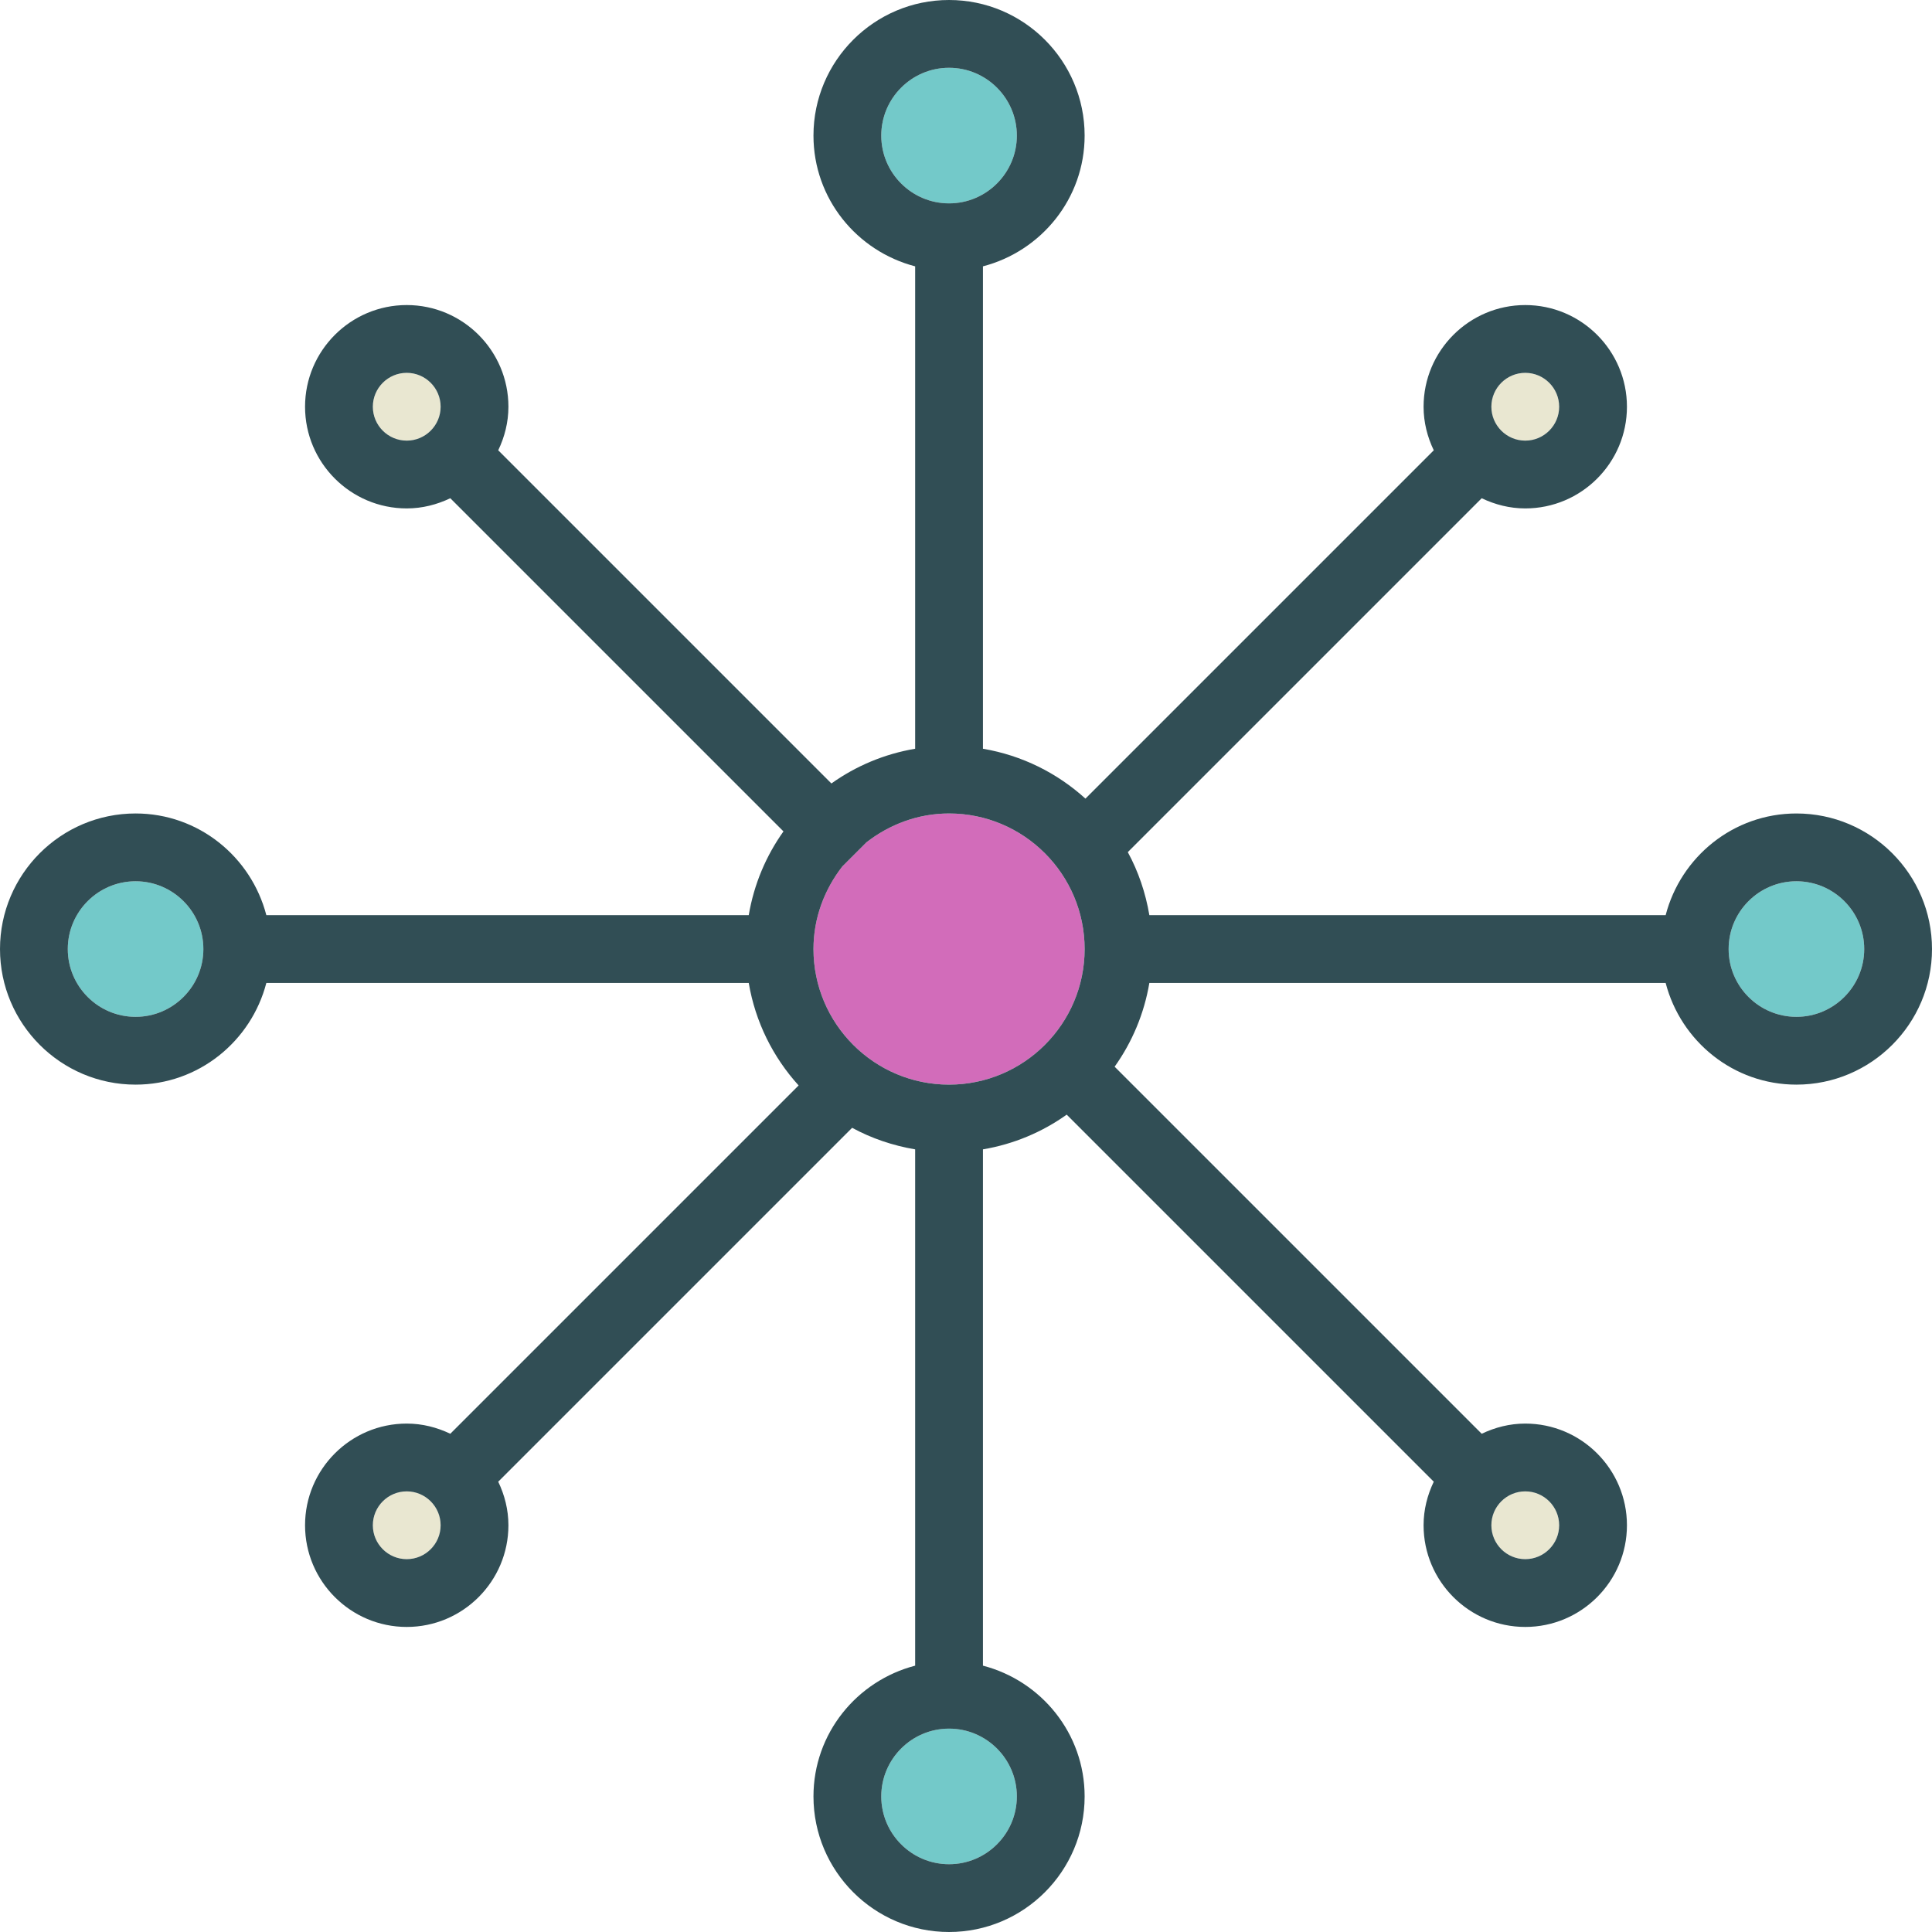
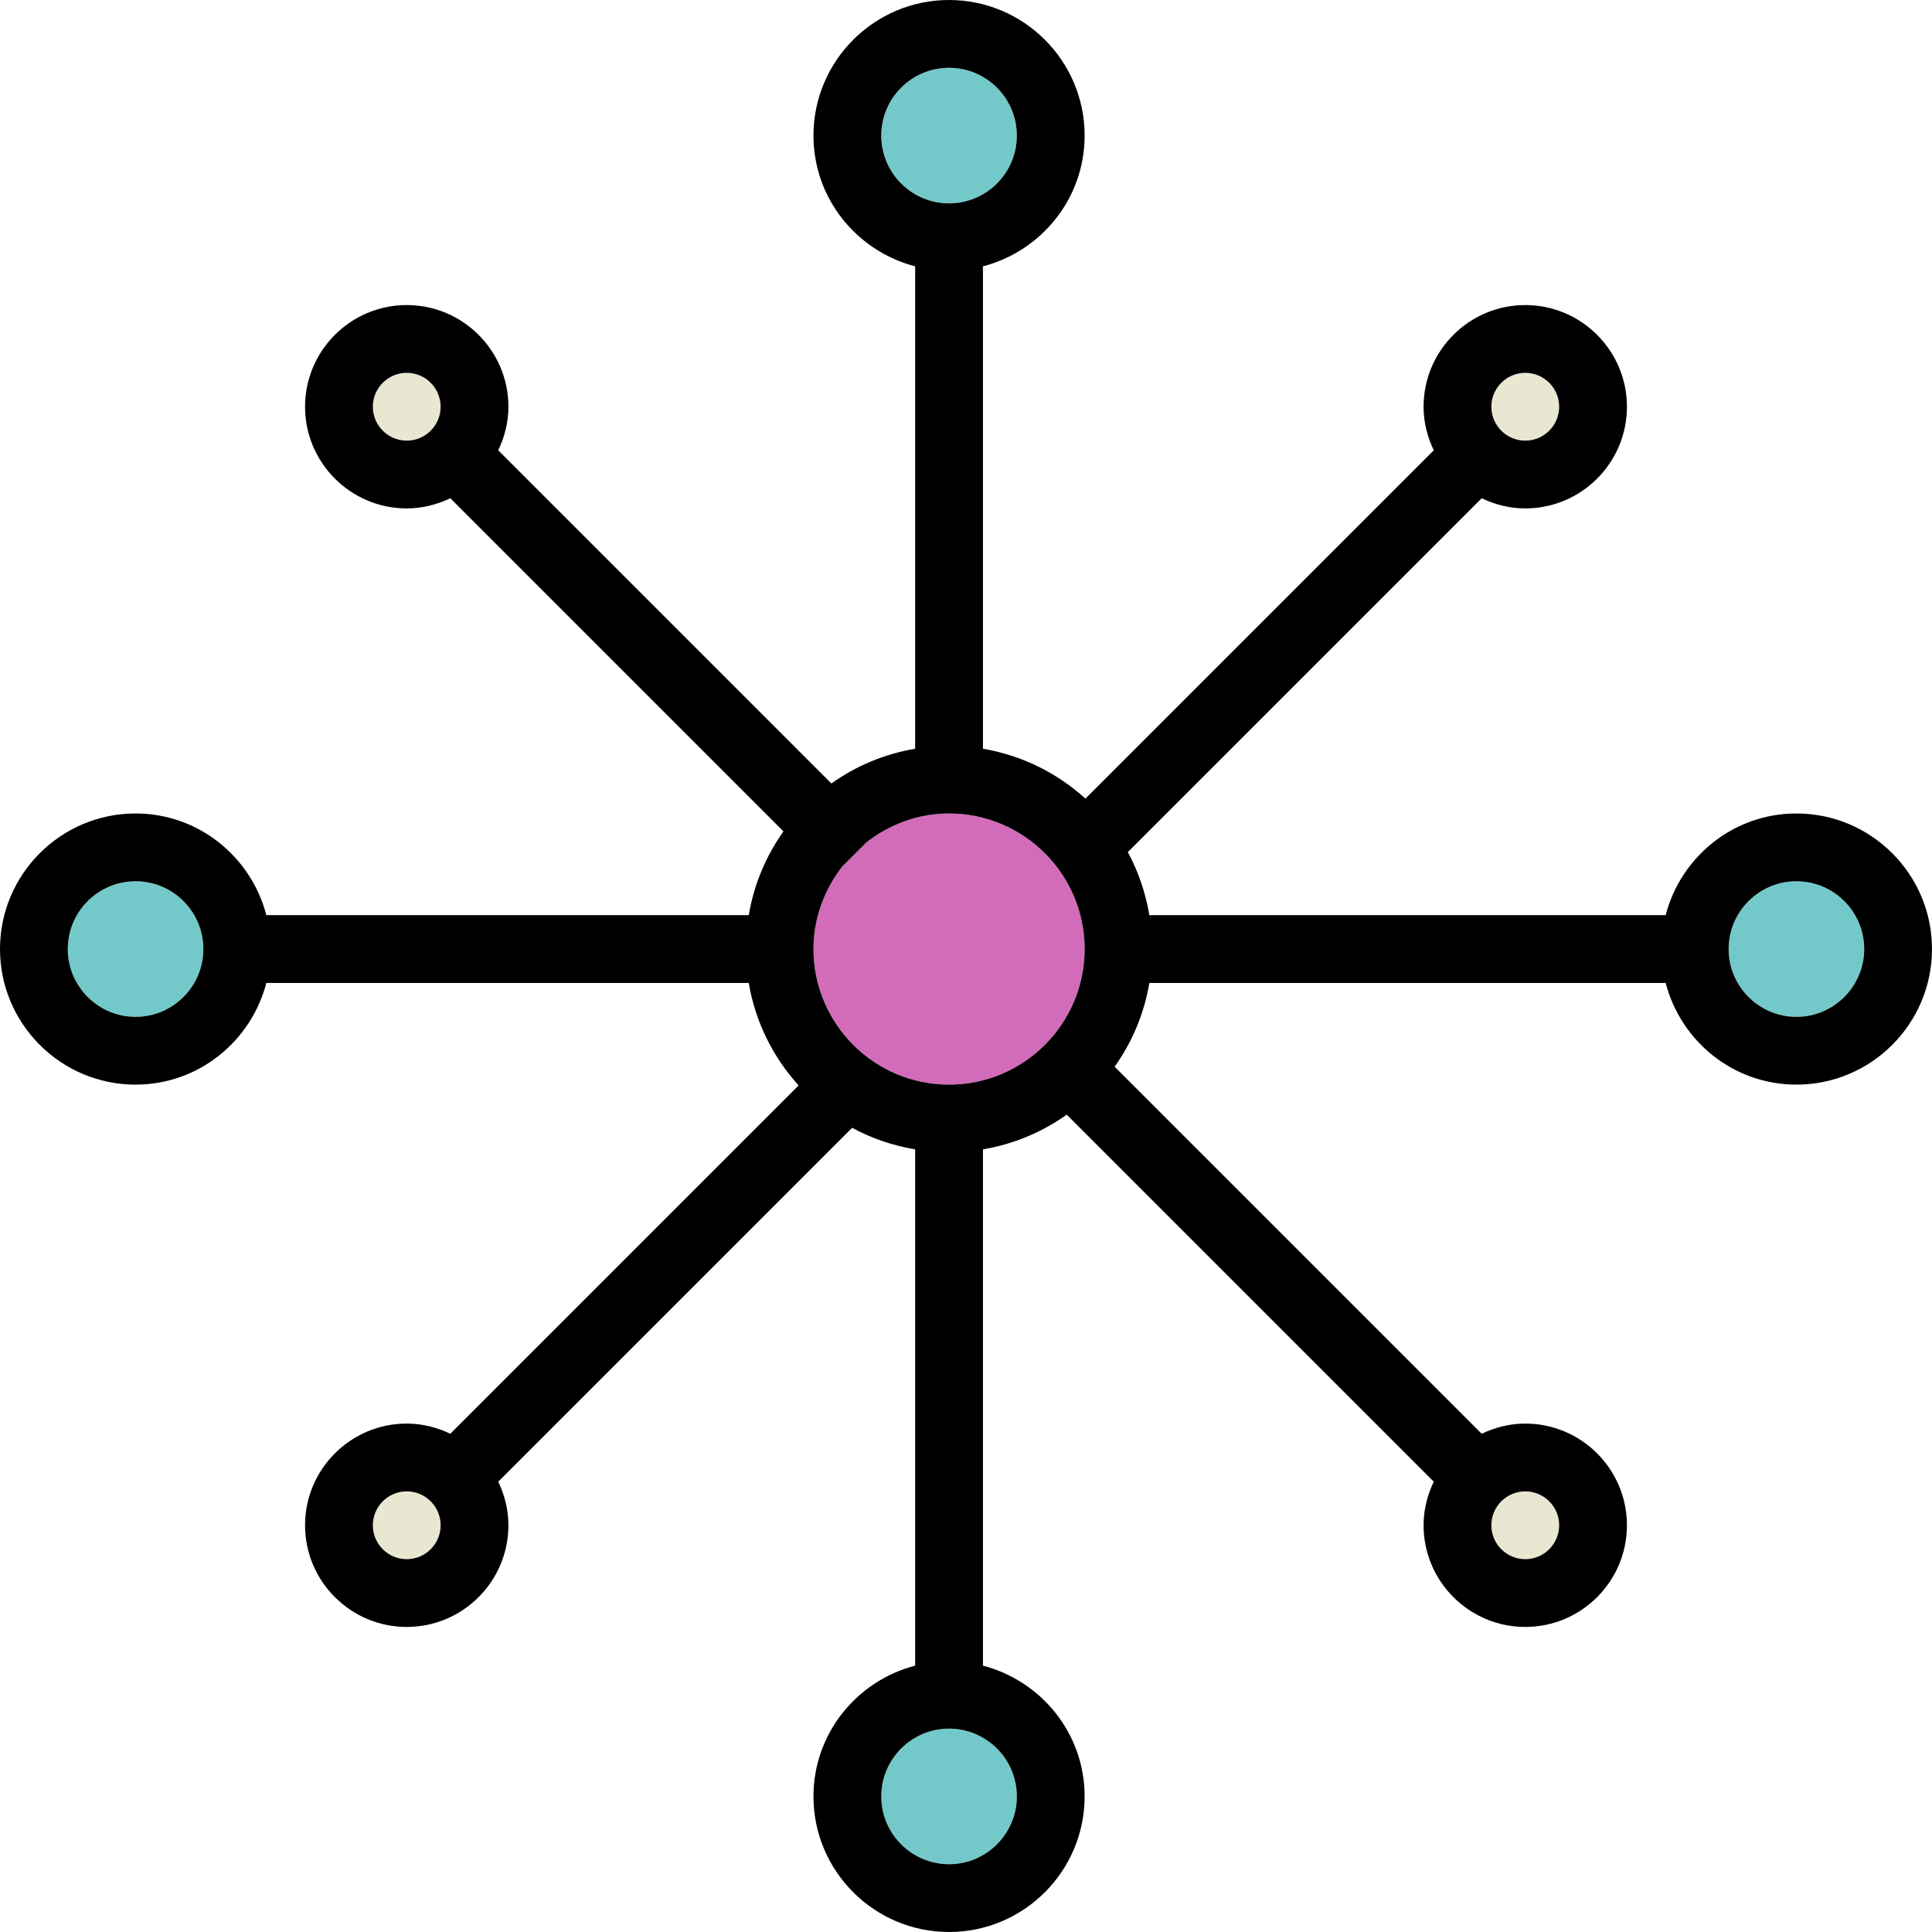
<svg xmlns="http://www.w3.org/2000/svg" version="1.1" id="Layer_1" x="0px" y="0px" viewBox="0 0 512 512" style="enable-background:new 0 0 512 512;" xml:space="preserve">
  <path style="fill:#D26CBA;" d="M229.625,223.217l-6.409,6.408c-4.715,6.081-7.638,13.612-7.638,21.884  c0,19.811,16.118,35.93,35.93,35.93s35.93-16.118,35.93-35.93s-16.118-35.93-35.93-35.93  C243.238,215.579,235.705,218.502,229.625,223.217z" />
  <circle style="fill:#73C9C9;" cx="251.509" cy="35.93" r="17.965" />
  <g>
    <circle style="fill:#E9E7D1;" cx="107.789" cy="107.789" r="8.982" />
    <circle style="fill:#E9E7D1;" cx="404.211" cy="107.789" r="8.982" />
  </g>
  <g>
    <circle style="fill:#73C9C9;" cx="35.93" cy="251.509" r="17.965" />
    <circle style="fill:#73C9C9;" cx="476.07" cy="251.509" r="17.965" />
  </g>
  <g>
    <circle style="fill:#E9E7D1;" cx="404.211" cy="404.211" r="8.982" />
    <circle style="fill:#E9E7D1;" cx="107.789" cy="404.211" r="8.982" />
  </g>
  <circle style="fill:#73C9C9;" cx="251.509" cy="476.07" r="17.965" />
-   <path style="fill:#314E55;" d="M476.07,215.579c-16.692,0-30.637,11.496-34.654,26.947H304.592  c-1.004-5.947-2.926-11.583-5.713-16.704l93.786-93.785c3.513,1.68,7.398,2.7,11.545,2.7c14.86,0,26.947-12.088,26.947-26.947  s-12.088-26.947-26.947-26.947s-26.947,12.088-26.947,26.947c0,4.147,1.019,8.033,2.7,11.546l-92.311,92.309  c-7.462-6.772-16.803-11.469-27.161-13.219V70.583c15.452-4.018,26.947-17.96,26.947-34.653c0-19.811-16.118-35.93-35.93-35.93  s-35.93,16.118-35.93,35.93c0,16.693,11.495,30.636,26.947,34.653v127.842c-8.168,1.379-15.709,4.579-22.196,9.202l-88.293-88.292  c1.681-3.513,2.7-7.399,2.7-11.546c0-14.86-12.088-26.947-26.947-26.947S80.842,92.93,80.842,107.789s12.088,26.947,26.947,26.947  c4.147,0,8.032-1.02,11.546-2.699l88.293,88.292c-4.623,6.487-7.824,14.029-9.203,22.197H70.584  c-4.018-15.452-17.962-26.948-34.654-26.948c-19.811,0-35.93,16.118-35.93,35.93s16.118,35.93,35.93,35.93  c16.692,0,30.636-11.496,34.654-26.947h127.841c1.749,10.357,6.448,19.7,13.22,27.162l-92.311,92.309  c-3.513-1.68-7.398-2.699-11.545-2.699c-14.86,0-26.947,12.088-26.947,26.947s12.088,26.947,26.947,26.947  s26.947-12.088,26.947-26.947c0-4.147-1.019-8.033-2.7-11.546l93.786-93.785c5.12,2.787,10.757,4.708,16.703,5.713v136.825  c-15.452,4.018-26.947,17.96-26.947,34.653c0,19.811,16.118,35.93,35.93,35.93s35.93-16.118,35.93-35.93  c0-16.693-11.495-30.636-26.947-34.653V304.592c8.168-1.38,15.709-4.579,22.196-9.202l97.276,97.274  c-1.681,3.513-2.7,7.399-2.7,11.546c0,14.86,12.088,26.947,26.947,26.947s26.947-12.088,26.947-26.947s-12.088-26.947-26.947-26.947  c-4.147,0-8.032,1.02-11.546,2.699l-97.276-97.274c4.623-6.487,7.824-14.029,9.203-22.197h136.824  c4.018,15.452,17.962,26.947,34.654,26.947c19.811,0,35.93-16.118,35.93-35.93S495.882,215.579,476.07,215.579z M404.211,98.807  c4.952,0,8.982,4.031,8.982,8.982s-4.031,8.982-8.982,8.982c-4.952,0-8.982-4.031-8.982-8.982S399.259,98.807,404.211,98.807z   M287.439,251.509c0,19.811-16.118,35.93-35.93,35.93s-35.93-16.118-35.93-35.93c0-8.272,2.923-15.803,7.638-21.884l6.409-6.408  c6.08-4.715,13.612-7.638,21.883-7.638C271.32,215.579,287.439,231.697,287.439,251.509z M233.544,35.93  c0-9.908,8.057-17.965,17.965-17.965s17.965,8.057,17.965,17.965s-8.057,17.965-17.965,17.965S233.544,45.838,233.544,35.93z   M98.807,107.789c0-4.952,4.031-8.982,8.982-8.982s8.982,4.031,8.982,8.982s-4.031,8.982-8.982,8.982S98.807,112.741,98.807,107.789  z M35.93,269.474c-9.908,0-17.965-8.057-17.965-17.965s8.057-17.965,17.965-17.965s17.965,8.057,17.965,17.965  S45.838,269.474,35.93,269.474z M107.789,413.193c-4.952,0-8.982-4.031-8.982-8.982c0-4.952,4.031-8.982,8.982-8.982  s8.982,4.031,8.982,8.982C116.772,409.162,112.741,413.193,107.789,413.193z M269.474,476.07c0,9.908-8.057,17.965-17.965,17.965  s-17.965-8.057-17.965-17.965c0-9.908,8.057-17.965,17.965-17.965S269.474,466.162,269.474,476.07z M413.193,404.211  c0,4.952-4.031,8.982-8.982,8.982c-4.952,0-8.982-4.031-8.982-8.982c0-4.952,4.031-8.982,8.982-8.982  C409.162,395.228,413.193,399.259,413.193,404.211z M476.07,269.474c-9.908,0-17.965-8.057-17.965-17.965  s8.057-17.965,17.965-17.965c9.908,0,17.965,8.057,17.965,17.965S485.978,269.474,476.07,269.474z" />
+   <path style="fill:#000;" d="M476.07,215.579c-16.692,0-30.637,11.496-34.654,26.947H304.592  c-1.004-5.947-2.926-11.583-5.713-16.704l93.786-93.785c3.513,1.68,7.398,2.7,11.545,2.7c14.86,0,26.947-12.088,26.947-26.947  s-12.088-26.947-26.947-26.947s-26.947,12.088-26.947,26.947c0,4.147,1.019,8.033,2.7,11.546l-92.311,92.309  c-7.462-6.772-16.803-11.469-27.161-13.219V70.583c15.452-4.018,26.947-17.96,26.947-34.653c0-19.811-16.118-35.93-35.93-35.93  s-35.93,16.118-35.93,35.93c0,16.693,11.495,30.636,26.947,34.653v127.842c-8.168,1.379-15.709,4.579-22.196,9.202l-88.293-88.292  c1.681-3.513,2.7-7.399,2.7-11.546c0-14.86-12.088-26.947-26.947-26.947S80.842,92.93,80.842,107.789s12.088,26.947,26.947,26.947  c4.147,0,8.032-1.02,11.546-2.699l88.293,88.292c-4.623,6.487-7.824,14.029-9.203,22.197H70.584  c-4.018-15.452-17.962-26.948-34.654-26.948c-19.811,0-35.93,16.118-35.93,35.93s16.118,35.93,35.93,35.93  c16.692,0,30.636-11.496,34.654-26.947h127.841c1.749,10.357,6.448,19.7,13.22,27.162l-92.311,92.309  c-3.513-1.68-7.398-2.699-11.545-2.699c-14.86,0-26.947,12.088-26.947,26.947s12.088,26.947,26.947,26.947  s26.947-12.088,26.947-26.947c0-4.147-1.019-8.033-2.7-11.546l93.786-93.785c5.12,2.787,10.757,4.708,16.703,5.713v136.825  c-15.452,4.018-26.947,17.96-26.947,34.653c0,19.811,16.118,35.93,35.93,35.93s35.93-16.118,35.93-35.93  c0-16.693-11.495-30.636-26.947-34.653V304.592c8.168-1.38,15.709-4.579,22.196-9.202l97.276,97.274  c-1.681,3.513-2.7,7.399-2.7,11.546c0,14.86,12.088,26.947,26.947,26.947s26.947-12.088,26.947-26.947s-12.088-26.947-26.947-26.947  c-4.147,0-8.032,1.02-11.546,2.699l-97.276-97.274c4.623-6.487,7.824-14.029,9.203-22.197h136.824  c4.018,15.452,17.962,26.947,34.654,26.947c19.811,0,35.93-16.118,35.93-35.93S495.882,215.579,476.07,215.579z M404.211,98.807  c4.952,0,8.982,4.031,8.982,8.982s-4.031,8.982-8.982,8.982c-4.952,0-8.982-4.031-8.982-8.982S399.259,98.807,404.211,98.807z   M287.439,251.509c0,19.811-16.118,35.93-35.93,35.93s-35.93-16.118-35.93-35.93c0-8.272,2.923-15.803,7.638-21.884l6.409-6.408  c6.08-4.715,13.612-7.638,21.883-7.638C271.32,215.579,287.439,231.697,287.439,251.509z M233.544,35.93  c0-9.908,8.057-17.965,17.965-17.965s17.965,8.057,17.965,17.965s-8.057,17.965-17.965,17.965S233.544,45.838,233.544,35.93z   M98.807,107.789c0-4.952,4.031-8.982,8.982-8.982s8.982,4.031,8.982,8.982s-4.031,8.982-8.982,8.982S98.807,112.741,98.807,107.789  z M35.93,269.474c-9.908,0-17.965-8.057-17.965-17.965s8.057-17.965,17.965-17.965s17.965,8.057,17.965,17.965  S45.838,269.474,35.93,269.474z M107.789,413.193c-4.952,0-8.982-4.031-8.982-8.982c0-4.952,4.031-8.982,8.982-8.982  s8.982,4.031,8.982,8.982C116.772,409.162,112.741,413.193,107.789,413.193z M269.474,476.07c0,9.908-8.057,17.965-17.965,17.965  s-17.965-8.057-17.965-17.965c0-9.908,8.057-17.965,17.965-17.965S269.474,466.162,269.474,476.07z M413.193,404.211  c0,4.952-4.031,8.982-8.982,8.982c-4.952,0-8.982-4.031-8.982-8.982c0-4.952,4.031-8.982,8.982-8.982  C409.162,395.228,413.193,399.259,413.193,404.211z M476.07,269.474c-9.908,0-17.965-8.057-17.965-17.965  s8.057-17.965,17.965-17.965c9.908,0,17.965,8.057,17.965,17.965S485.978,269.474,476.07,269.474z" />
  <g>
</g>
  <g>
</g>
  <g>
</g>
  <g>
</g>
  <g>
</g>
  <g>
</g>
  <g>
</g>
  <g>
</g>
  <g>
</g>
  <g>
</g>
  <g>
</g>
  <g>
</g>
  <g>
</g>
  <g>
</g>
  <g>
</g>
</svg>
